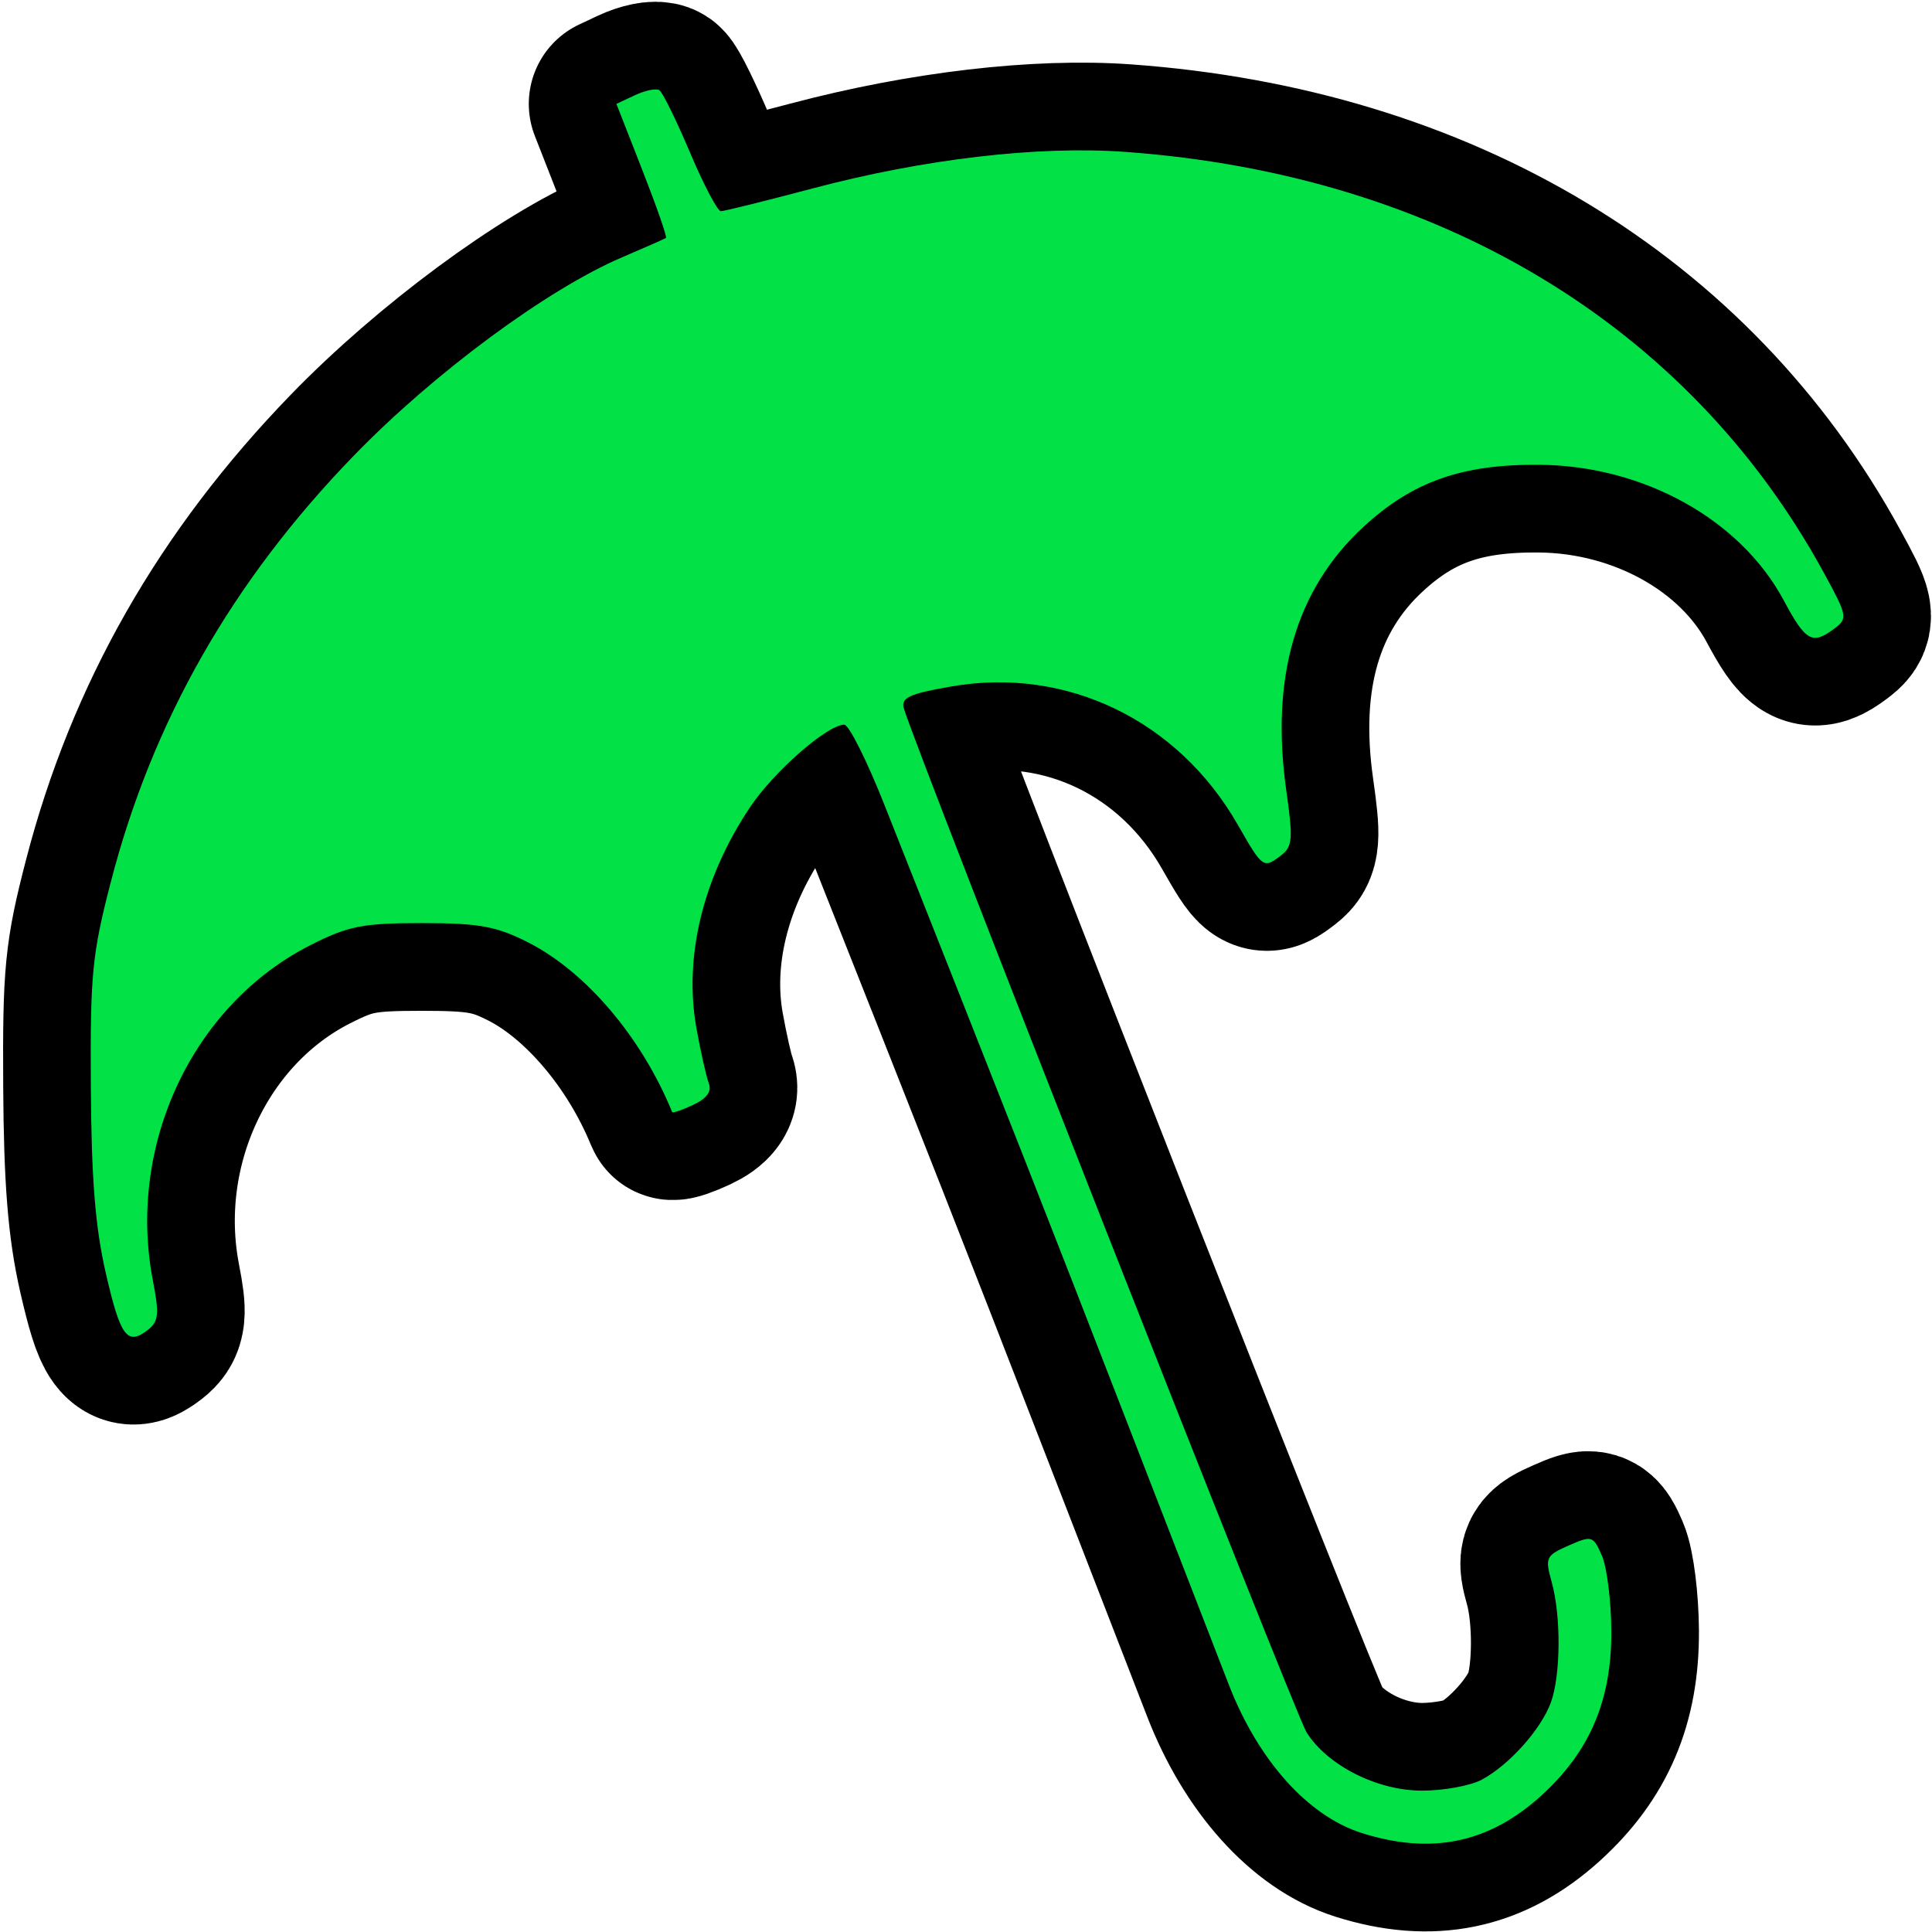
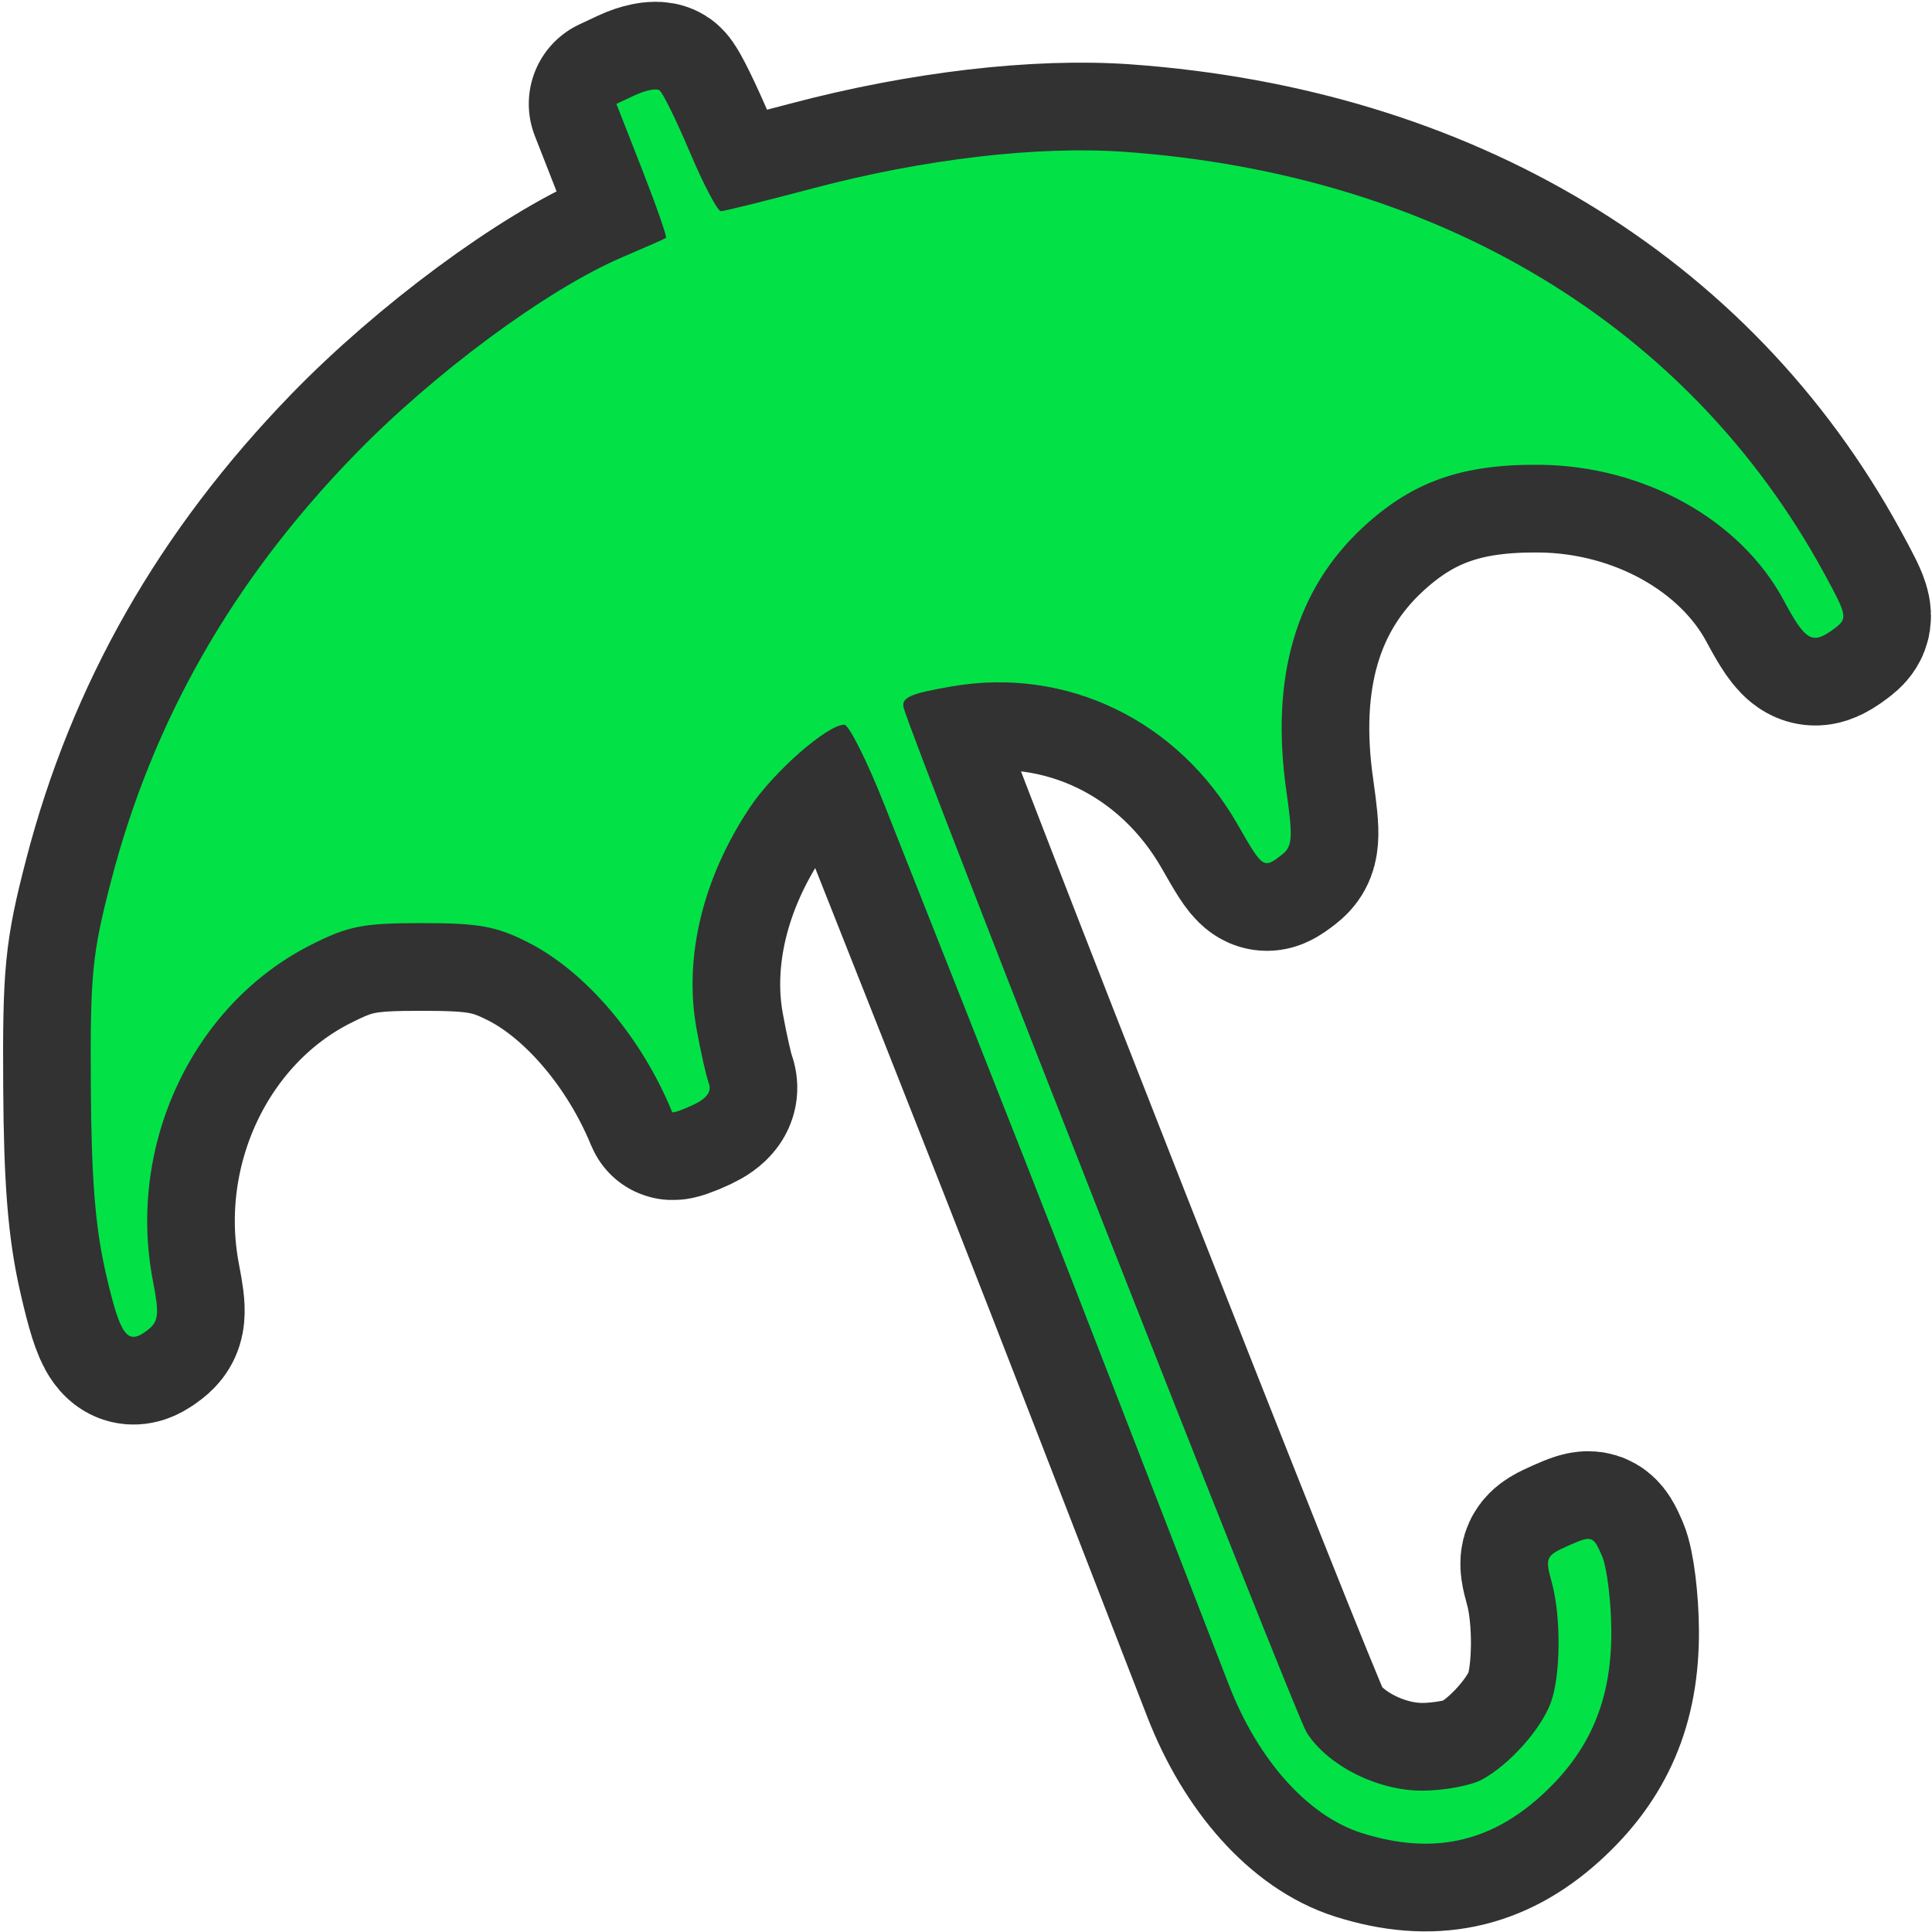
<svg xmlns="http://www.w3.org/2000/svg" width="200mm" height="200mm" viewBox="0 0 200 200" version="1.1" id="svg1" xml:space="preserve">
  <defs id="defs1" />
-   <g id="layer1" style="stroke:#000000;stroke-width:20;stroke-linecap:round;stroke-linejoin:round;stroke-dasharray:none;stroke-opacity:1;paint-order:stroke fill markers" transform="matrix(0.9071537,0,0,0.9079901,4.855782,-47.90649)">
-     <path style="fill:#02e247;fill-opacity:1;stroke:#000000;stroke-width:20;stroke-linecap:round;stroke-linejoin:round;stroke-dasharray:none;stroke-opacity:1;paint-order:stroke fill markers" d="m 150.035,261.741 c -6.12,-1.94 -11.803,-8.269 -15.147,-16.869 -1.504,-3.868 -6.993,-18.01 -12.197,-31.427 -8.373,-21.587 -12.48,-32.024 -27.136,-68.97 -1.984,-5.001 -4.036,-9.092 -4.561,-9.092 -1.93,0 -8.038,5.34 -10.754,9.402 -5.401,8.078 -7.586,17.104 -6.112,25.249 0.48,2.653 1.11,5.451 1.4,6.218 0.358,0.947 -0.211,1.74 -1.773,2.473 -1.265,0.593 -2.347,0.964 -2.404,0.823 -3.482,-8.528 -9.864,-16.028 -16.483,-19.369 -3.605,-1.82 -5.579,-2.176 -12.068,-2.176 -6.757,0 -8.394,0.321 -12.687,2.491 -13.49,6.817 -21.02,22.835 -18.011,38.315 0.732,3.768 0.648,4.604 -0.564,5.556 -2.372,1.865 -3.149,0.818 -4.83,-6.514 -1.193,-5.204 -1.633,-10.705 -1.695,-21.219 -0.076,-12.829 0.143,-15.07 2.282,-23.324 C 12.047,134.97 21.144,119.021 35.007,104.726 44.132,95.316 57.097,85.738 65.643,82.095 c 2.608,-1.112 4.858,-2.105 5.002,-2.207 0.143,-0.102 -1.071,-3.583 -2.697,-7.734 l -2.958,-7.548 2.115,-0.992 c 1.164,-0.546 2.416,-0.801 2.784,-0.567 0.368,0.234 1.943,3.432 3.5,7.108 1.557,3.675 3.141,6.683 3.519,6.683 0.378,0 5.078,-1.164 10.443,-2.587 12.706,-3.369 25.75,-4.893 35.708,-4.173 35.73,2.585 64.256,19.738 79.673,47.908 2.74,5.007 2.792,5.272 1.251,6.431 -2.522,1.898 -3.272,1.483 -5.782,-3.202 -4.94,-9.218 -15.963,-15.345 -27.821,-15.464 -8.888,-0.089 -14.561,1.911 -20.189,7.117 -7.675,7.101 -10.595,17.126 -8.754,30.056 0.774,5.437 0.705,6.348 -0.552,7.318 -2.058,1.589 -2.136,1.535 -4.986,-3.446 -6.809,-11.899 -19.492,-18.037 -32.618,-15.785 -4.798,0.823 -5.822,1.283 -5.503,2.47 1.04,3.867 44.707,114.812 45.968,116.793 2.413,3.79 8.066,6.638 13.176,6.638 2.471,0 5.54,-0.563 6.82,-1.251 3.125,-1.68 6.753,-5.727 7.876,-8.786 1.138,-3.098 1.186,-9.856 0.098,-13.759 -0.774,-2.777 -0.667,-3.005 1.94,-4.152 2.651,-1.166 2.799,-1.12 3.797,1.17 0.571,1.311 1.052,5.178 1.069,8.593 0.039,7.903 -2.452,13.733 -8.025,18.781 -5.947,5.387 -12.527,6.748 -20.462,4.233 z" id="path1" />
+   <g id="layer1" style="stroke:#323232;stroke-width:20;stroke-linecap:round;stroke-linejoin:round;stroke-dasharray:none;stroke-opacity:1;paint-order:stroke fill markers" transform="matrix(0.9071537,0,0,0.9079901,4.855782,-47.90649)">
+     <path style="fill:#02e247;fill-opacity:1;stroke:#323232;stroke-width:20;stroke-linecap:round;stroke-linejoin:round;stroke-dasharray:none;stroke-opacity:1;paint-order:stroke fill markers" d="m 150.035,261.741 c -6.12,-1.94 -11.803,-8.269 -15.147,-16.869 -1.504,-3.868 -6.993,-18.01 -12.197,-31.427 -8.373,-21.587 -12.48,-32.024 -27.136,-68.97 -1.984,-5.001 -4.036,-9.092 -4.561,-9.092 -1.93,0 -8.038,5.34 -10.754,9.402 -5.401,8.078 -7.586,17.104 -6.112,25.249 0.48,2.653 1.11,5.451 1.4,6.218 0.358,0.947 -0.211,1.74 -1.773,2.473 -1.265,0.593 -2.347,0.964 -2.404,0.823 -3.482,-8.528 -9.864,-16.028 -16.483,-19.369 -3.605,-1.82 -5.579,-2.176 -12.068,-2.176 -6.757,0 -8.394,0.321 -12.687,2.491 -13.49,6.817 -21.02,22.835 -18.011,38.315 0.732,3.768 0.648,4.604 -0.564,5.556 -2.372,1.865 -3.149,0.818 -4.83,-6.514 -1.193,-5.204 -1.633,-10.705 -1.695,-21.219 -0.076,-12.829 0.143,-15.07 2.282,-23.324 C 12.047,134.97 21.144,119.021 35.007,104.726 44.132,95.316 57.097,85.738 65.643,82.095 c 2.608,-1.112 4.858,-2.105 5.002,-2.207 0.143,-0.102 -1.071,-3.583 -2.697,-7.734 l -2.958,-7.548 2.115,-0.992 c 1.164,-0.546 2.416,-0.801 2.784,-0.567 0.368,0.234 1.943,3.432 3.5,7.108 1.557,3.675 3.141,6.683 3.519,6.683 0.378,0 5.078,-1.164 10.443,-2.587 12.706,-3.369 25.75,-4.893 35.708,-4.173 35.73,2.585 64.256,19.738 79.673,47.908 2.74,5.007 2.792,5.272 1.251,6.431 -2.522,1.898 -3.272,1.483 -5.782,-3.202 -4.94,-9.218 -15.963,-15.345 -27.821,-15.464 -8.888,-0.089 -14.561,1.911 -20.189,7.117 -7.675,7.101 -10.595,17.126 -8.754,30.056 0.774,5.437 0.705,6.348 -0.552,7.318 -2.058,1.589 -2.136,1.535 -4.986,-3.446 -6.809,-11.899 -19.492,-18.037 -32.618,-15.785 -4.798,0.823 -5.822,1.283 -5.503,2.47 1.04,3.867 44.707,114.812 45.968,116.793 2.413,3.79 8.066,6.638 13.176,6.638 2.471,0 5.54,-0.563 6.82,-1.251 3.125,-1.68 6.753,-5.727 7.876,-8.786 1.138,-3.098 1.186,-9.856 0.098,-13.759 -0.774,-2.777 -0.667,-3.005 1.94,-4.152 2.651,-1.166 2.799,-1.12 3.797,1.17 0.571,1.311 1.052,5.178 1.069,8.593 0.039,7.903 -2.452,13.733 -8.025,18.781 -5.947,5.387 -12.527,6.748 -20.462,4.233 z" id="path1" />
  </g>
</svg>
